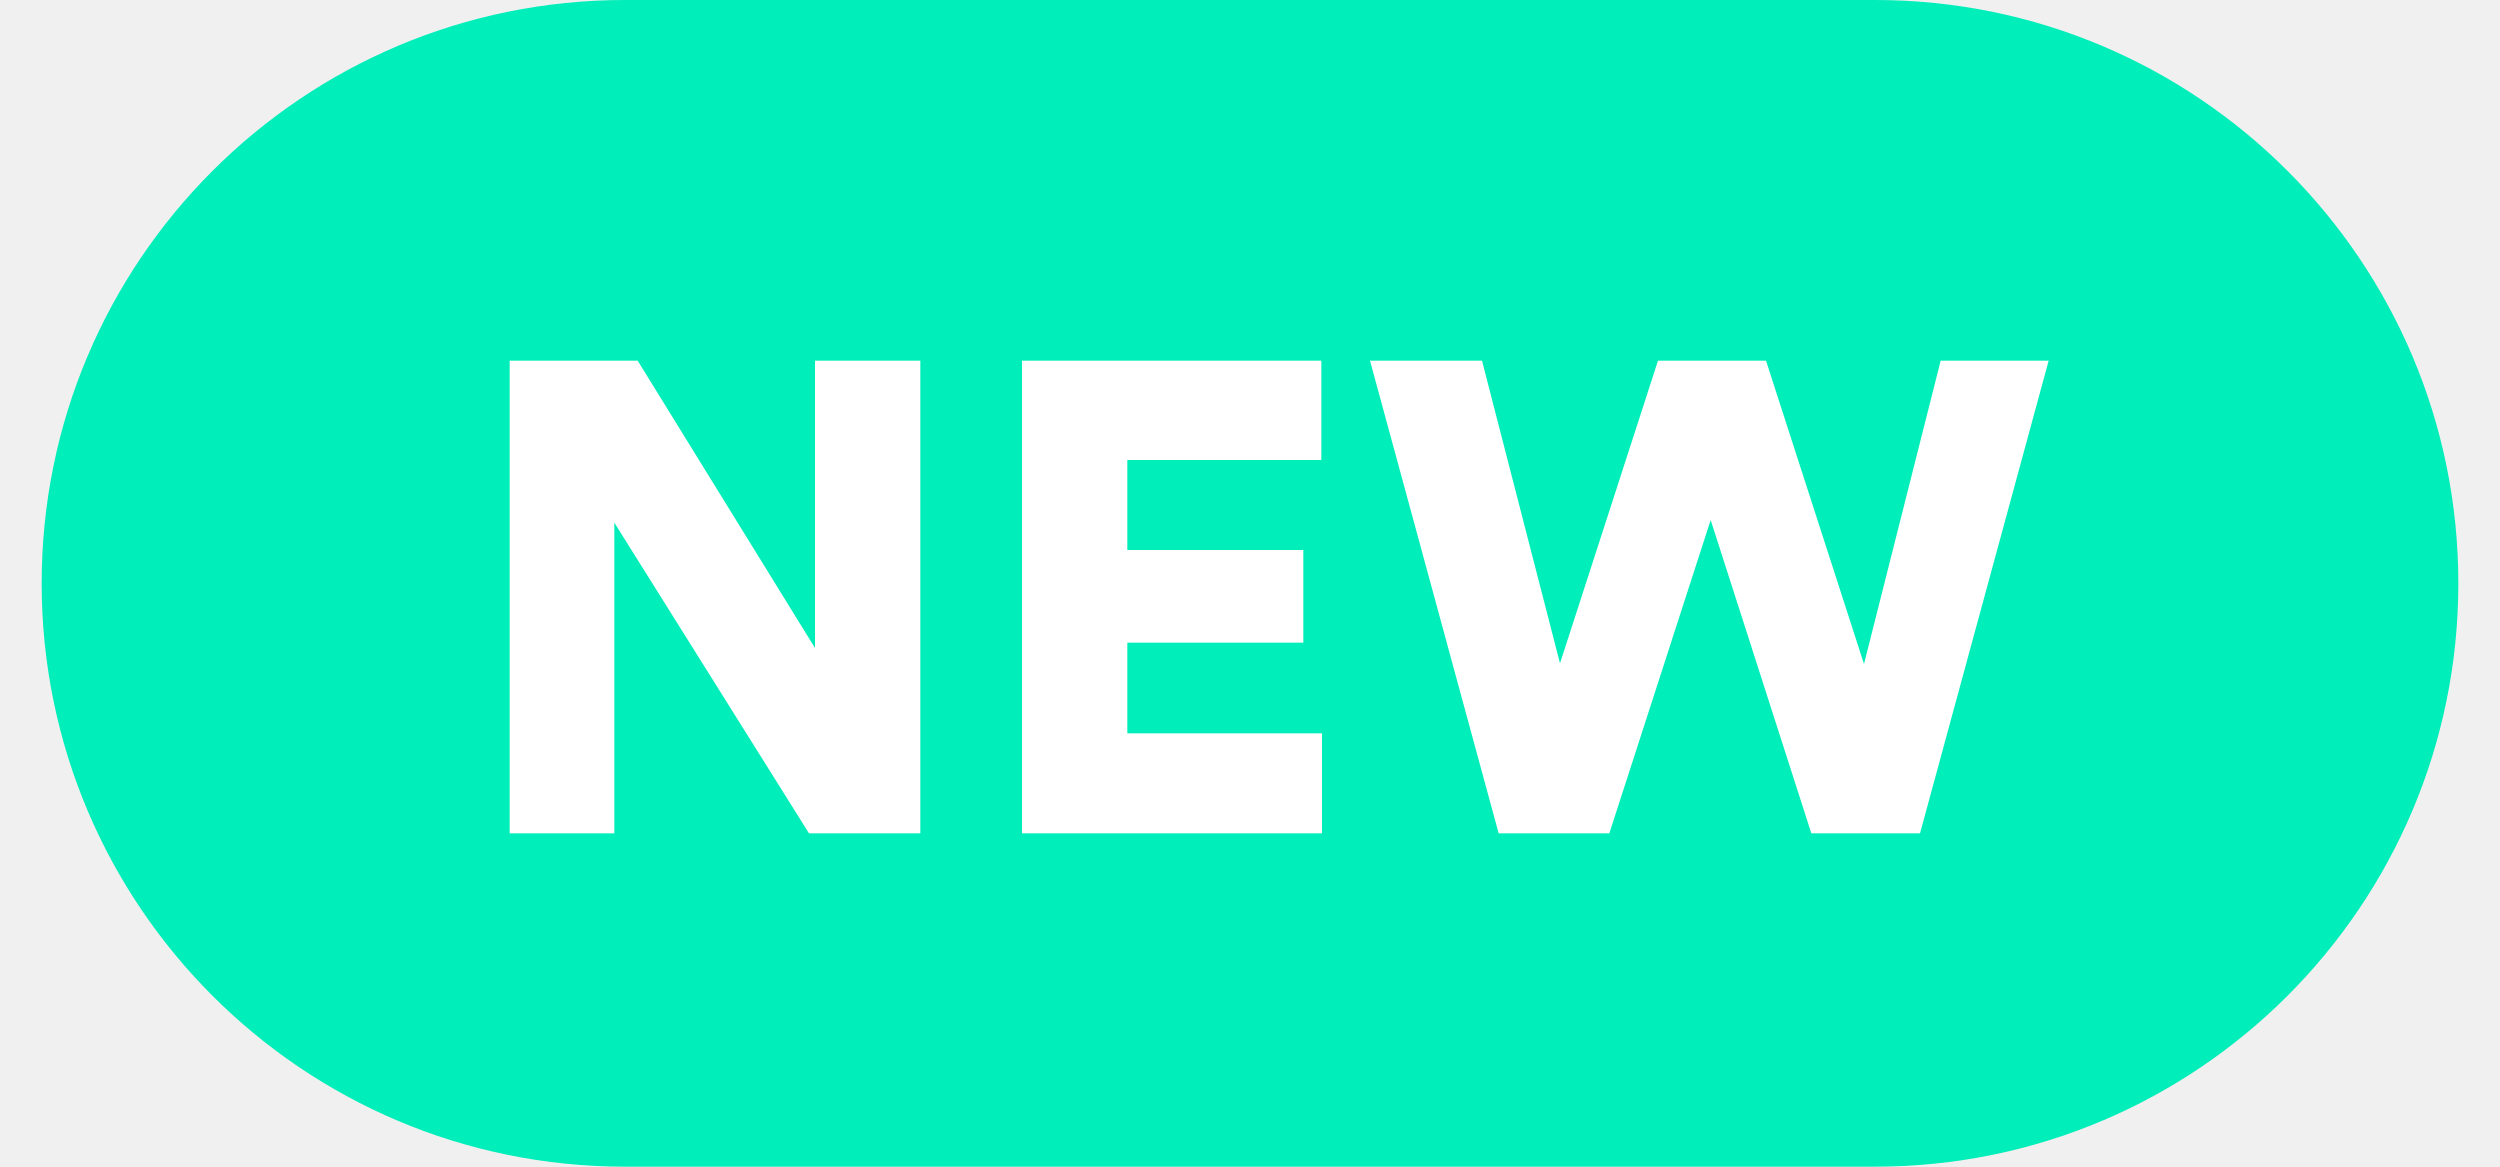
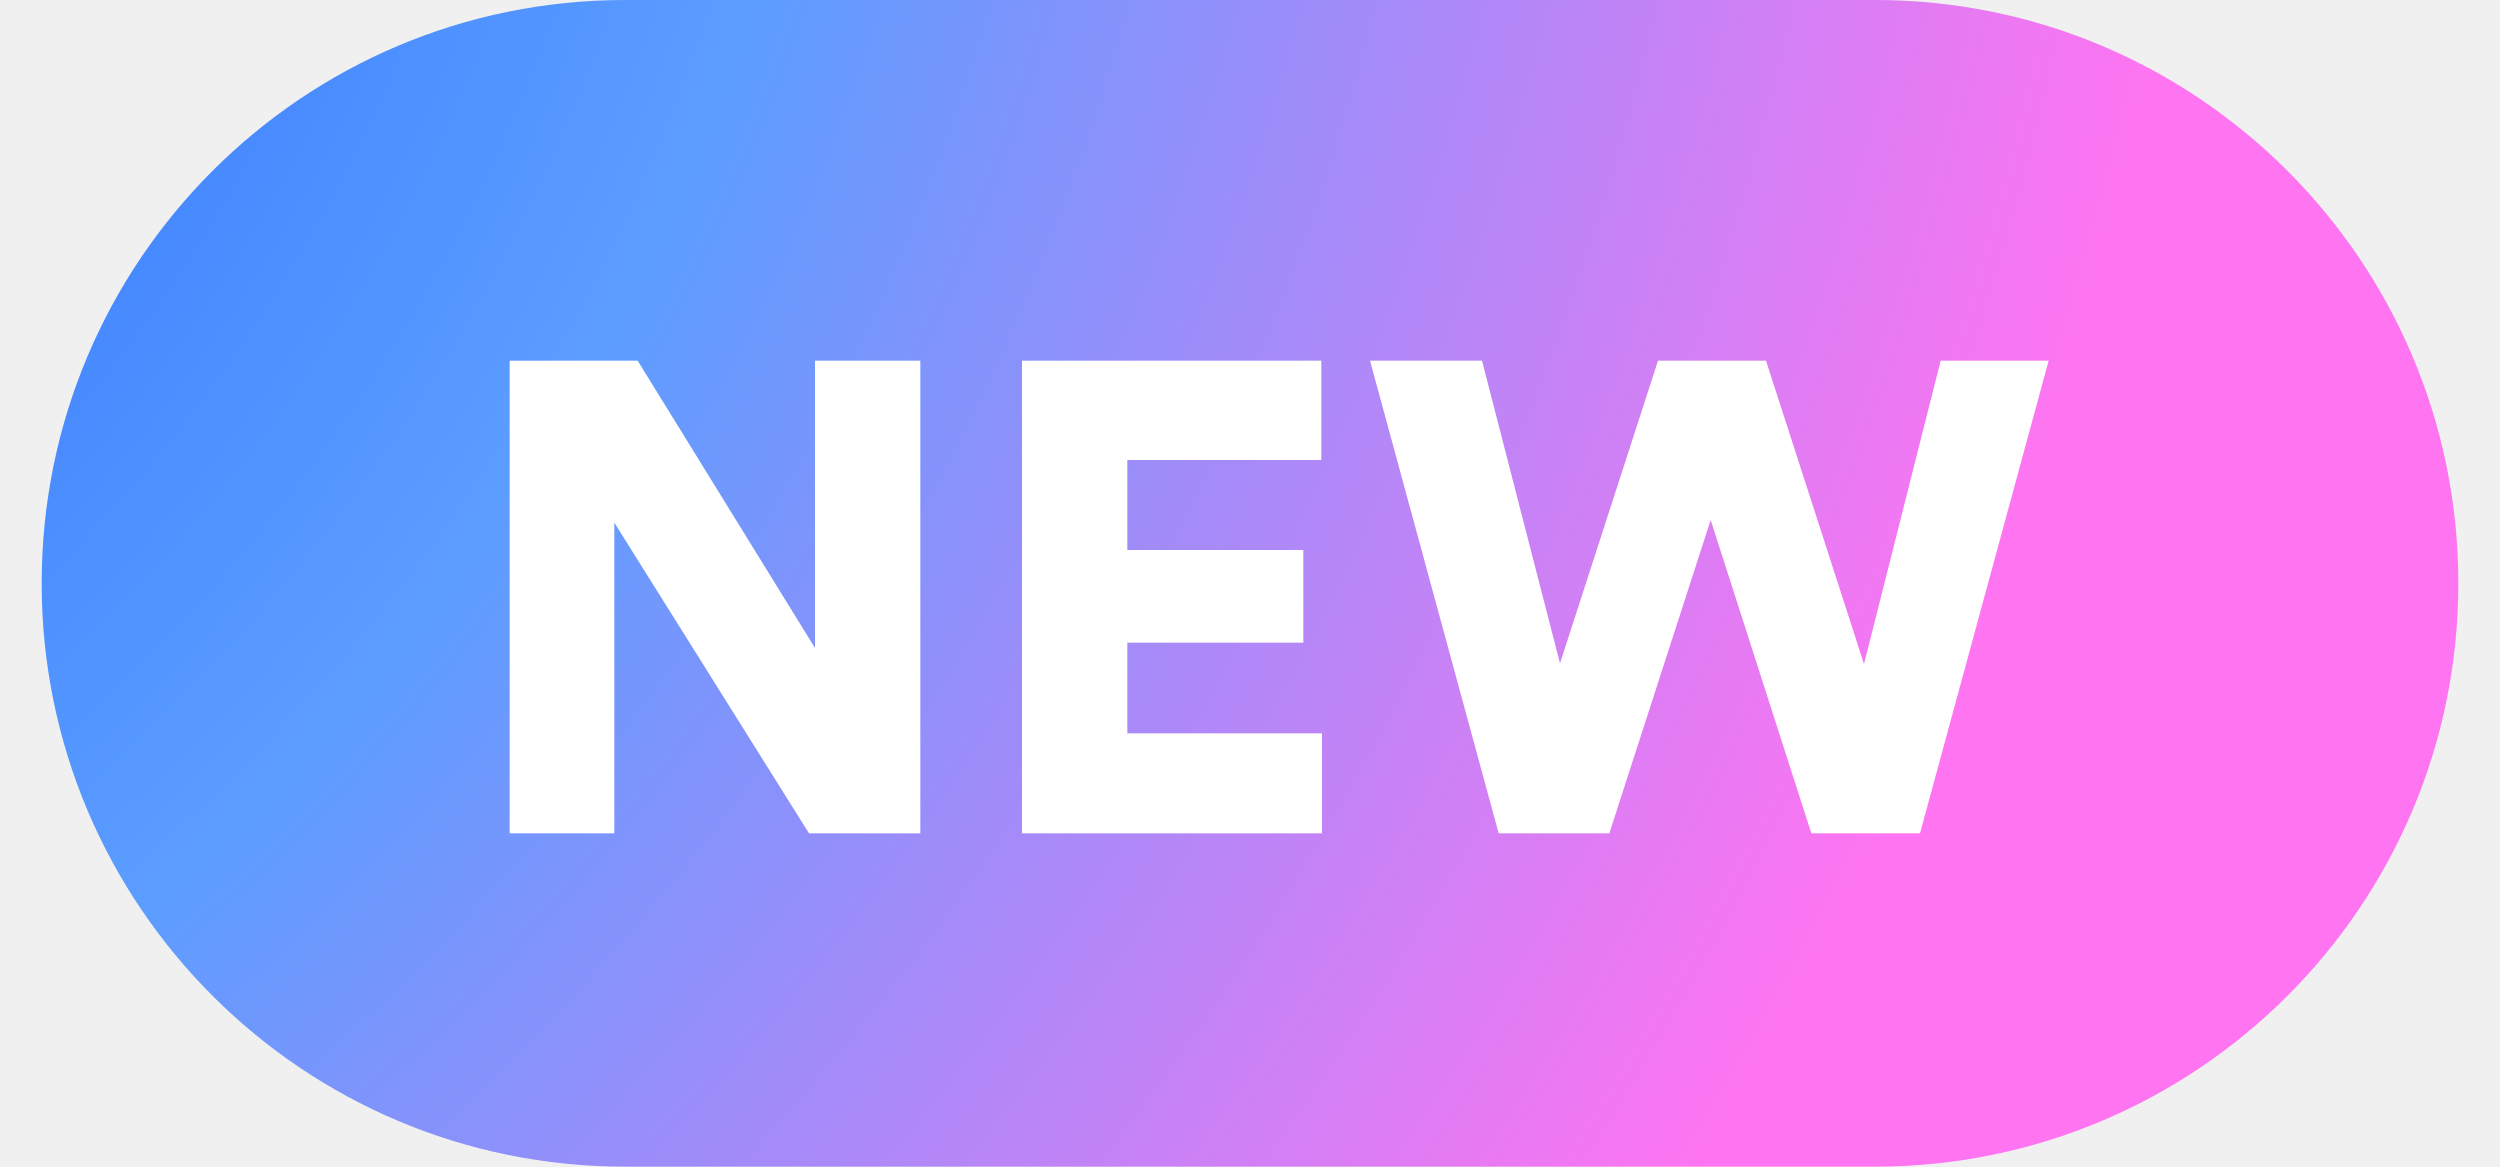
<svg xmlns="http://www.w3.org/2000/svg" width="30" height="14" viewBox="0 0 30 14" fill="none">
-   <rect x="0.5" width="29" height="14" rx="7" fill="#00eeb9" />
+   <rect x="0.5" width="29" height="14" rx="7" fill="url(#paint0_radial)" />
  <path d="M11.044 10V4.328H9.78V7.776L7.652 4.328H6.116V10H7.372V6.272L9.708 10H11.044ZM15.864 10V8.8H13.528V7.712H15.64V6.6H13.528V5.52H15.856V4.328H12.264V10H15.864ZM22.368 7.968L21.192 4.328H19.896L18.72 7.96L17.784 4.328H16.44L17.984 10H19.312L20.528 6.24L21.736 10H23.04L24.584 4.328H23.288L22.368 7.968Z" fill="white" />
  <defs>
    <radialGradient id="paint0_radial" cx="0" cy="0" r="1" gradientUnits="userSpaceOnUse" gradientTransform="translate(-10.6167 -5.6875) rotate(24.662) scale(36.6973 39.3316)">
      <stop stop-color="#0C50FF" />
      <stop offset="0.557" stop-color="#5B9DFF" />
      <stop offset="1" stop-color="#FF74F1" />
    </radialGradient>
  </defs>
</svg>
